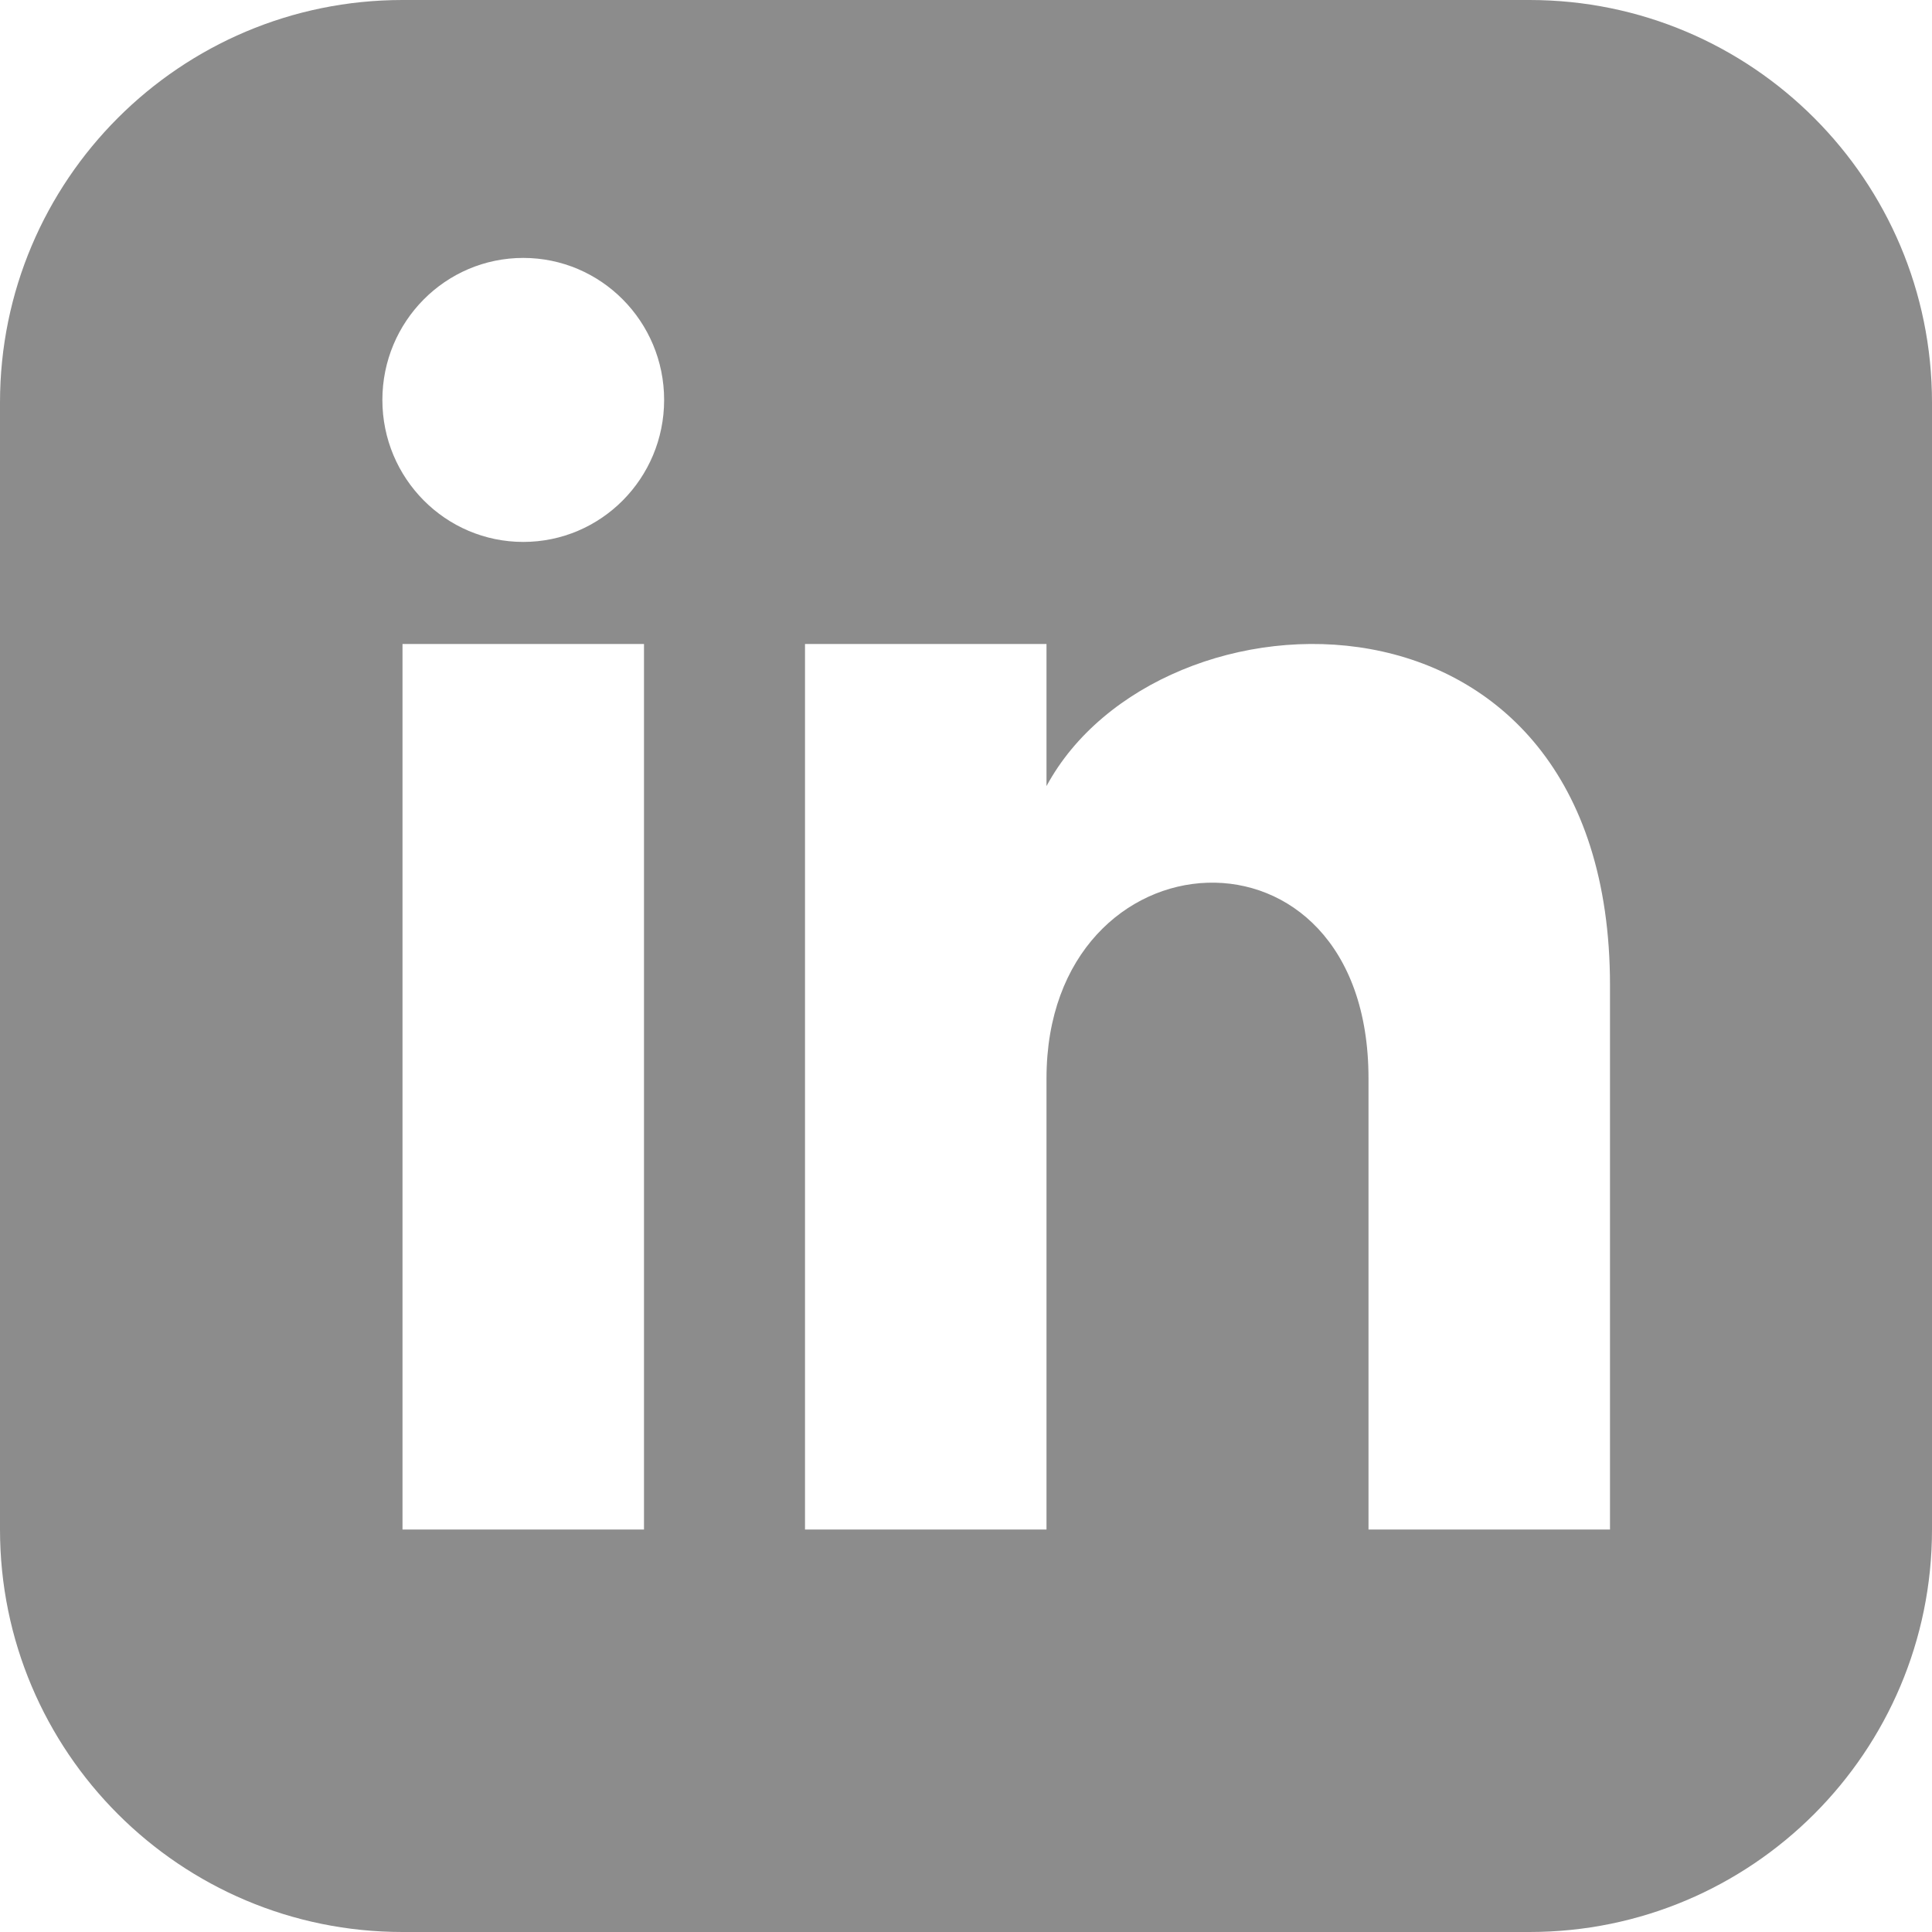
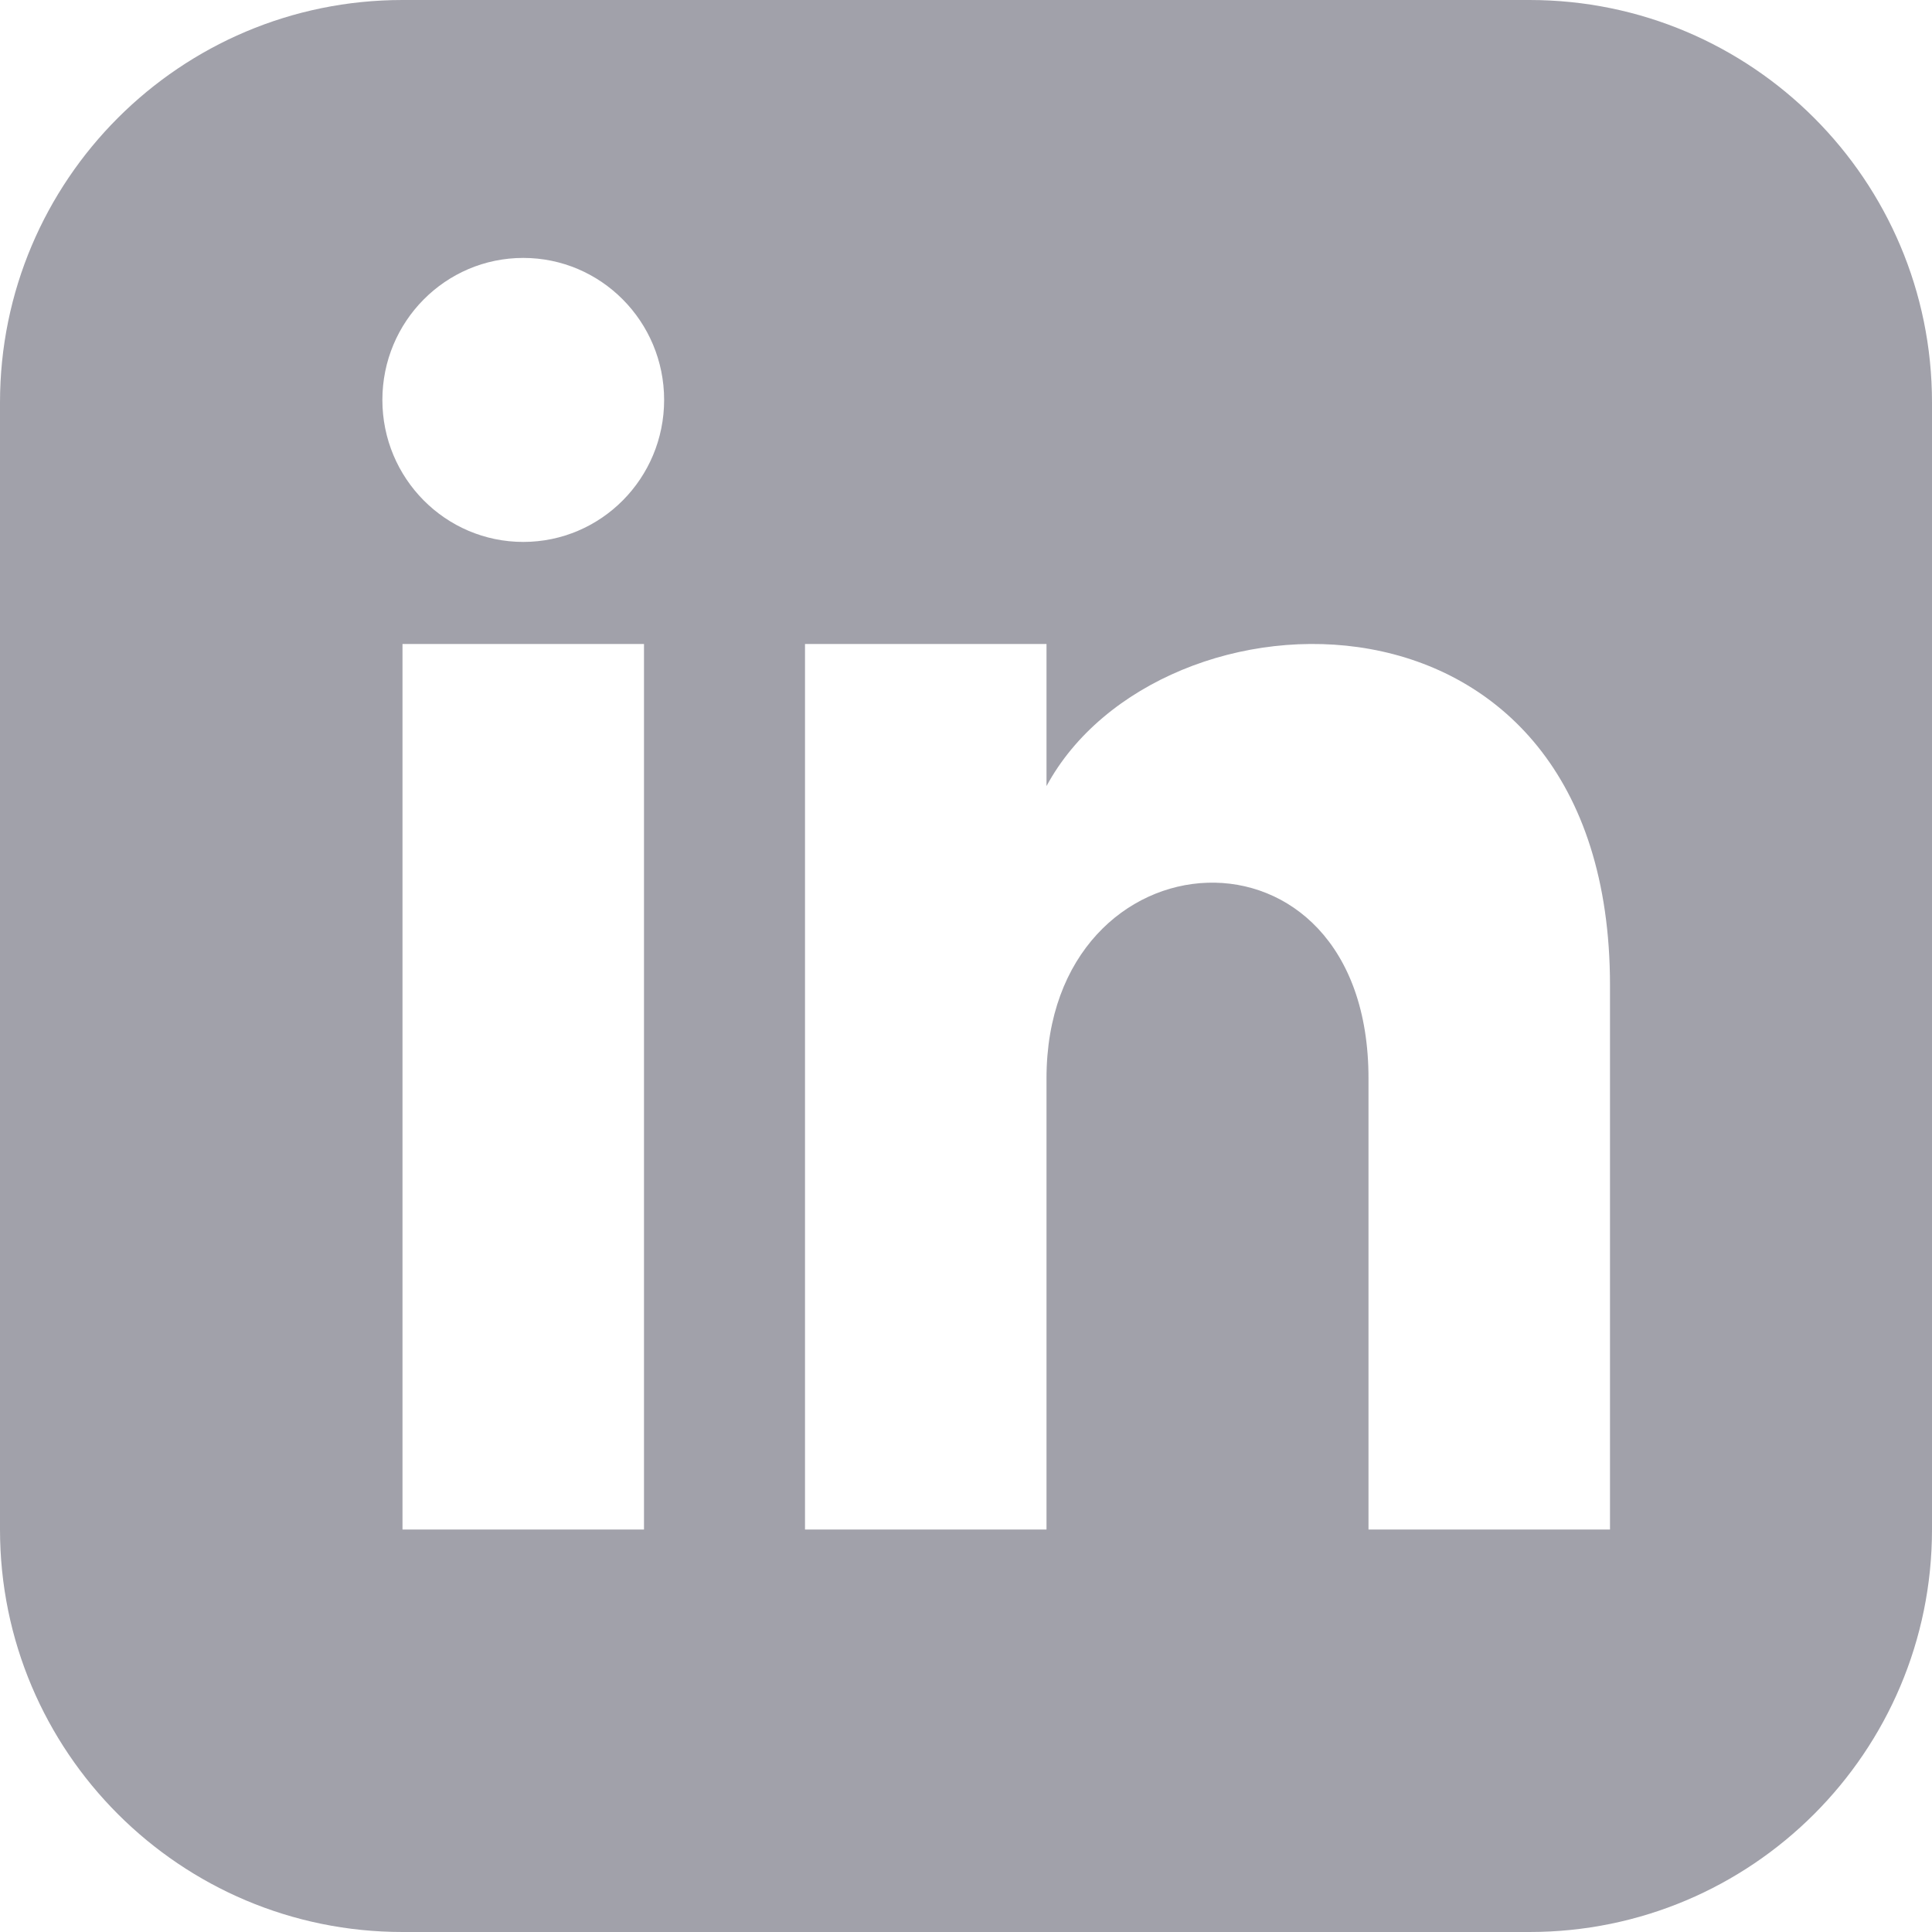
<svg xmlns="http://www.w3.org/2000/svg" width="24" height="24" viewBox="0 0 24 24">
-   <path fill="#8c8c8c" d="M19 0h-14c-2.761 0-5 2.239-5 5v14c0 2.761 2.239 5 5 5h14c2.762 0 5-2.239 5-5v-14c0-2.761-2.238-5-5-5zm-11 19h-3v-11h3v11zm-1.5-12.268c-.966 0-1.75-.79-1.75-1.764s.784-1.764 1.75-1.764 1.75.79 1.75 1.764-.783 1.764-1.75 1.764zm13.5 12.268h-3v-5.604c0-3.368-4-3.113-4 0v5.604h-3v-11h3v1.765c1.396-2.586 7-2.777 7 2.476v6.759z" />
+   <path fill="#a1a1aa" d="M19 0h-14c-2.761 0-5 2.239-5 5v14c0 2.761 2.239 5 5 5h14c2.762 0 5-2.239 5-5v-14c0-2.761-2.238-5-5-5zm-11 19h-3v-11h3v11zm-1.5-12.268c-.966 0-1.75-.79-1.75-1.764s.784-1.764 1.75-1.764 1.75.79 1.75 1.764-.783 1.764-1.75 1.764zm13.5 12.268h-3v-5.604c0-3.368-4-3.113-4 0v5.604h-3v-11h3v1.765c1.396-2.586 7-2.777 7 2.476v6.759z" />
</svg>
